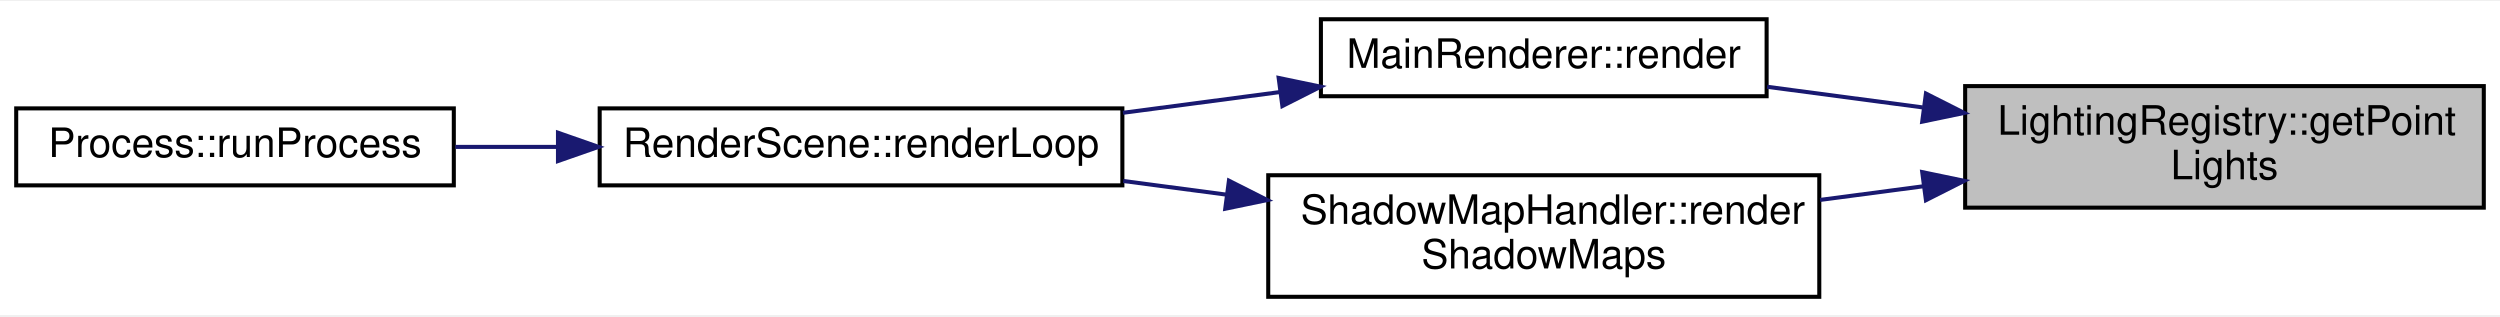
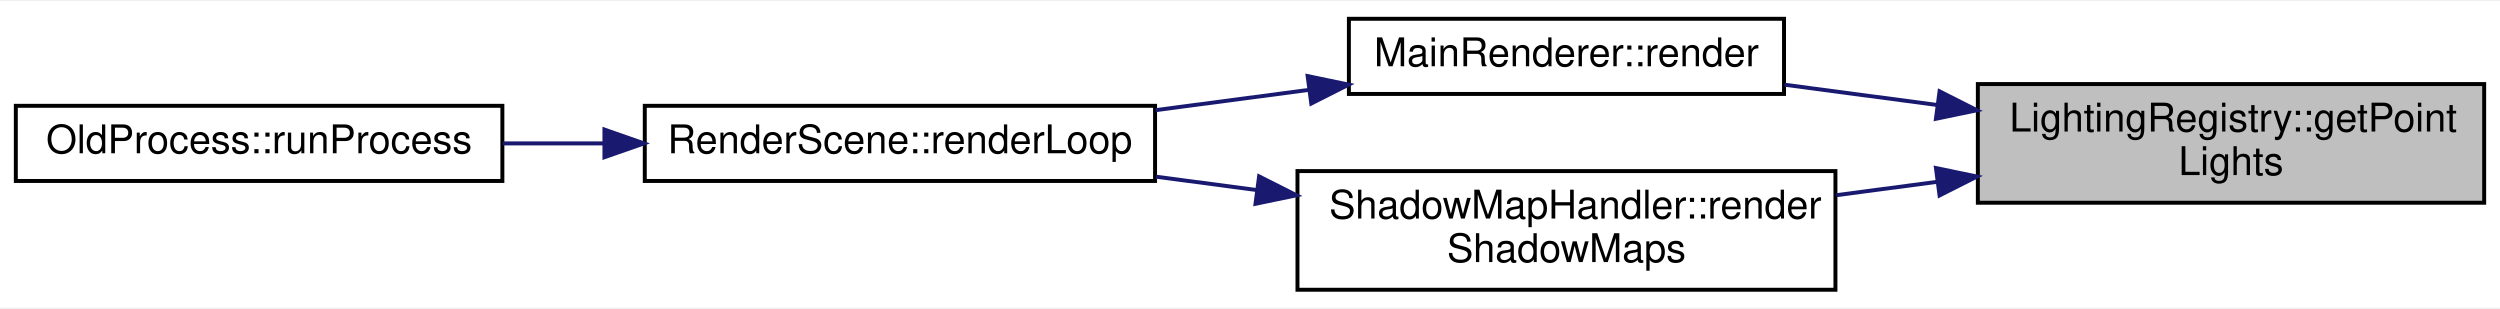
- <svg xmlns="http://www.w3.org/2000/svg" xmlns:xlink="http://www.w3.org/1999/xlink" width="617pt" height="78pt" viewBox="0.00 0.00 617.00 77.50">
+ <svg xmlns="http://www.w3.org/2000/svg" xmlns:xlink="http://www.w3.org/1999/xlink" width="632pt" height="78pt" viewBox="0.00 0.00 632.00 77.50">
  <g id="graph0" class="graph" transform="scale(1 1) rotate(0) translate(4 73.5)">
-     <polygon fill="white" stroke="transparent" points="-4,4 -4,-73.5 613,-73.5 613,4 -4,4" />
+     <polygon fill="white" stroke="transparent" points="-4,4 -4,-73.5 628,-73.5 628,4 -4,4" />
    <g id="node1" class="node">
      <g id="a_node1">
        <a xlink:title=" ">
-           <polygon fill="#bfbfbf" stroke="black" points="481,-22.5 481,-52.5 609,-52.5 609,-22.5 481,-22.5" />
-           <text text-anchor="start" x="489" y="-40.5" font-family="Helvetica,sans-Serif" font-size="10.00">LightingRegistry::getPoint</text>
-           <text text-anchor="middle" x="545" y="-29.5" font-family="Helvetica,sans-Serif" font-size="10.00">Lights</text>
+           <polygon fill="#bfbfbf" stroke="black" points="496,-22.5 496,-52.5 624,-52.5 624,-22.5 496,-22.5" />
+           <text text-anchor="start" x="504" y="-40.5" font-family="Helvetica,sans-Serif" font-size="10.00">LightingRegistry::getPoint</text>
+           <text text-anchor="middle" x="560" y="-29.5" font-family="Helvetica,sans-Serif" font-size="10.00">Lights</text>
        </a>
      </g>
    </g>
    <g id="node2" class="node">
      <g id="a_node2">
        <a xlink:href="class_main_renderer.html#a7bdd84247ecd2942b26896524d84a863" target="_top" xlink:title=" ">
-           <polygon fill="white" stroke="black" points="322,-50 322,-69 432,-69 432,-50 322,-50" />
-           <text text-anchor="middle" x="377" y="-57" font-family="Helvetica,sans-Serif" font-size="10.00">MainRenderer::render</text>
+           <polygon fill="white" stroke="black" points="337,-50 337,-69 447,-69 447,-50 337,-50" />
+           <text text-anchor="middle" x="392" y="-57" font-family="Helvetica,sans-Serif" font-size="10.00">MainRenderer::render</text>
        </a>
      </g>
    </g>
    <g id="edge1" class="edge">
-       <path fill="none" stroke="midnightblue" d="M470.51,-47.24C457.6,-48.95 444.38,-50.7 432.12,-52.33" />
-       <polygon fill="midnightblue" stroke="midnightblue" points="471.32,-50.66 480.77,-45.88 470.4,-43.72 471.32,-50.66" />
+       <path fill="none" stroke="midnightblue" d="M485.51,-47.24C472.6,-48.95 459.38,-50.7 447.12,-52.33" />
+       <polygon fill="midnightblue" stroke="midnightblue" points="486.32,-50.66 495.77,-45.88 485.4,-43.72 486.32,-50.66" />
    </g>
    <g id="node5" class="node">
      <g id="a_node5">
        <a xlink:href="class_shadow_map_handler.html#a39151dc2a0fc09dea5332bc6a5801fe3" target="_top" xlink:title=" ">
-           <polygon fill="white" stroke="black" points="309,-0.5 309,-30.5 445,-30.5 445,-0.5 309,-0.5" />
-           <text text-anchor="start" x="317" y="-18.5" font-family="Helvetica,sans-Serif" font-size="10.00">ShadowMapHandler::render</text>
-           <text text-anchor="middle" x="377" y="-7.5" font-family="Helvetica,sans-Serif" font-size="10.00">ShadowMaps</text>
+           <polygon fill="white" stroke="black" points="324,-0.5 324,-30.5 460,-30.5 460,-0.5 324,-0.5" />
+           <text text-anchor="start" x="332" y="-18.5" font-family="Helvetica,sans-Serif" font-size="10.00">ShadowMapHandler::render</text>
+           <text text-anchor="middle" x="392" y="-7.5" font-family="Helvetica,sans-Serif" font-size="10.00">ShadowMaps</text>
        </a>
      </g>
    </g>
    <g id="edge4" class="edge">
-       <path fill="none" stroke="midnightblue" d="M470.84,-27.8C462.31,-26.67 453.64,-25.52 445.2,-24.41" />
-       <polygon fill="midnightblue" stroke="midnightblue" points="470.4,-31.28 480.77,-29.12 471.32,-24.34 470.4,-31.28" />
+       <path fill="none" stroke="midnightblue" d="M485.84,-27.8C477.31,-26.67 468.64,-25.52 460.2,-24.41" />
+       <polygon fill="midnightblue" stroke="midnightblue" points="485.4,-31.28 495.77,-29.12 486.32,-24.34 485.4,-31.28" />
    </g>
    <g id="node3" class="node">
      <g id="a_node3">
        <a xlink:href="class_render_scene.html#a153e3fddce39acca50179504825bdc8f" target="_top" xlink:title=" ">
-           <polygon fill="white" stroke="black" points="144,-28 144,-47 273,-47 273,-28 144,-28" />
-           <text text-anchor="middle" x="208.5" y="-35" font-family="Helvetica,sans-Serif" font-size="10.00">RenderScene::renderLoop</text>
+           <polygon fill="white" stroke="black" points="159,-28 159,-47 288,-47 288,-28 159,-28" />
+           <text text-anchor="middle" x="223.5" y="-35" font-family="Helvetica,sans-Serif" font-size="10.00">RenderScene::renderLoop</text>
        </a>
      </g>
    </g>
    <g id="edge2" class="edge">
-       <path fill="none" stroke="midnightblue" d="M311.9,-51.03C299.19,-49.35 285.84,-47.59 273.14,-45.91" />
-       <polygon fill="midnightblue" stroke="midnightblue" points="311.57,-54.52 321.94,-52.36 312.49,-47.58 311.57,-54.52" />
+       <path fill="none" stroke="midnightblue" d="M326.9,-51.03C314.19,-49.35 300.84,-47.59 288.14,-45.91" />
+       <polygon fill="midnightblue" stroke="midnightblue" points="326.57,-54.52 336.94,-52.36 327.49,-47.58 326.57,-54.52" />
    </g>
    <g id="node4" class="node">
      <g id="a_node4">
-         <a xlink:href="class_process.html#a2ef87d936c7fae4508557714f593506e" target="_top" xlink:title=" ">
-           <polygon fill="white" stroke="black" points="0,-28 0,-47 108,-47 108,-28 0,-28" />
-           <text text-anchor="middle" x="54" y="-35" font-family="Helvetica,sans-Serif" font-size="10.00">Process::runProcess</text>
+         <a xlink:href="class_old_process.html#a83ec467ba26bf460977ec4df0985bdea" target="_top" xlink:title=" ">
+           <polygon fill="white" stroke="black" points="0,-28 0,-47 123,-47 123,-28 0,-28" />
+           <text text-anchor="middle" x="61.5" y="-35" font-family="Helvetica,sans-Serif" font-size="10.00">OldProcess::runProcess</text>
        </a>
      </g>
    </g>
    <g id="edge3" class="edge">
-       <path fill="none" stroke="midnightblue" d="M133.44,-37.5C124.99,-37.5 116.5,-37.5 108.39,-37.5" />
-       <polygon fill="midnightblue" stroke="midnightblue" points="133.71,-41 143.71,-37.5 133.71,-34 133.71,-41" />
+       <path fill="none" stroke="midnightblue" d="M148.78,-37.5C140.19,-37.5 131.5,-37.5 123.11,-37.5" />
+       <polygon fill="midnightblue" stroke="midnightblue" points="148.8,-41 158.8,-37.5 148.8,-34 148.8,-41" />
    </g>
    <g id="edge5" class="edge">
-       <path fill="none" stroke="midnightblue" d="M298.78,-25.7C290.22,-26.83 281.58,-27.98 273.22,-29.08" />
-       <polygon fill="midnightblue" stroke="midnightblue" points="299.3,-29.16 308.76,-24.38 298.39,-22.23 299.3,-29.16" />
+       <path fill="none" stroke="midnightblue" d="M313.78,-25.7C305.22,-26.83 296.58,-27.98 288.22,-29.08" />
+       <polygon fill="midnightblue" stroke="midnightblue" points="314.3,-29.16 323.76,-24.38 313.39,-22.23 314.3,-29.16" />
    </g>
  </g>
</svg>
